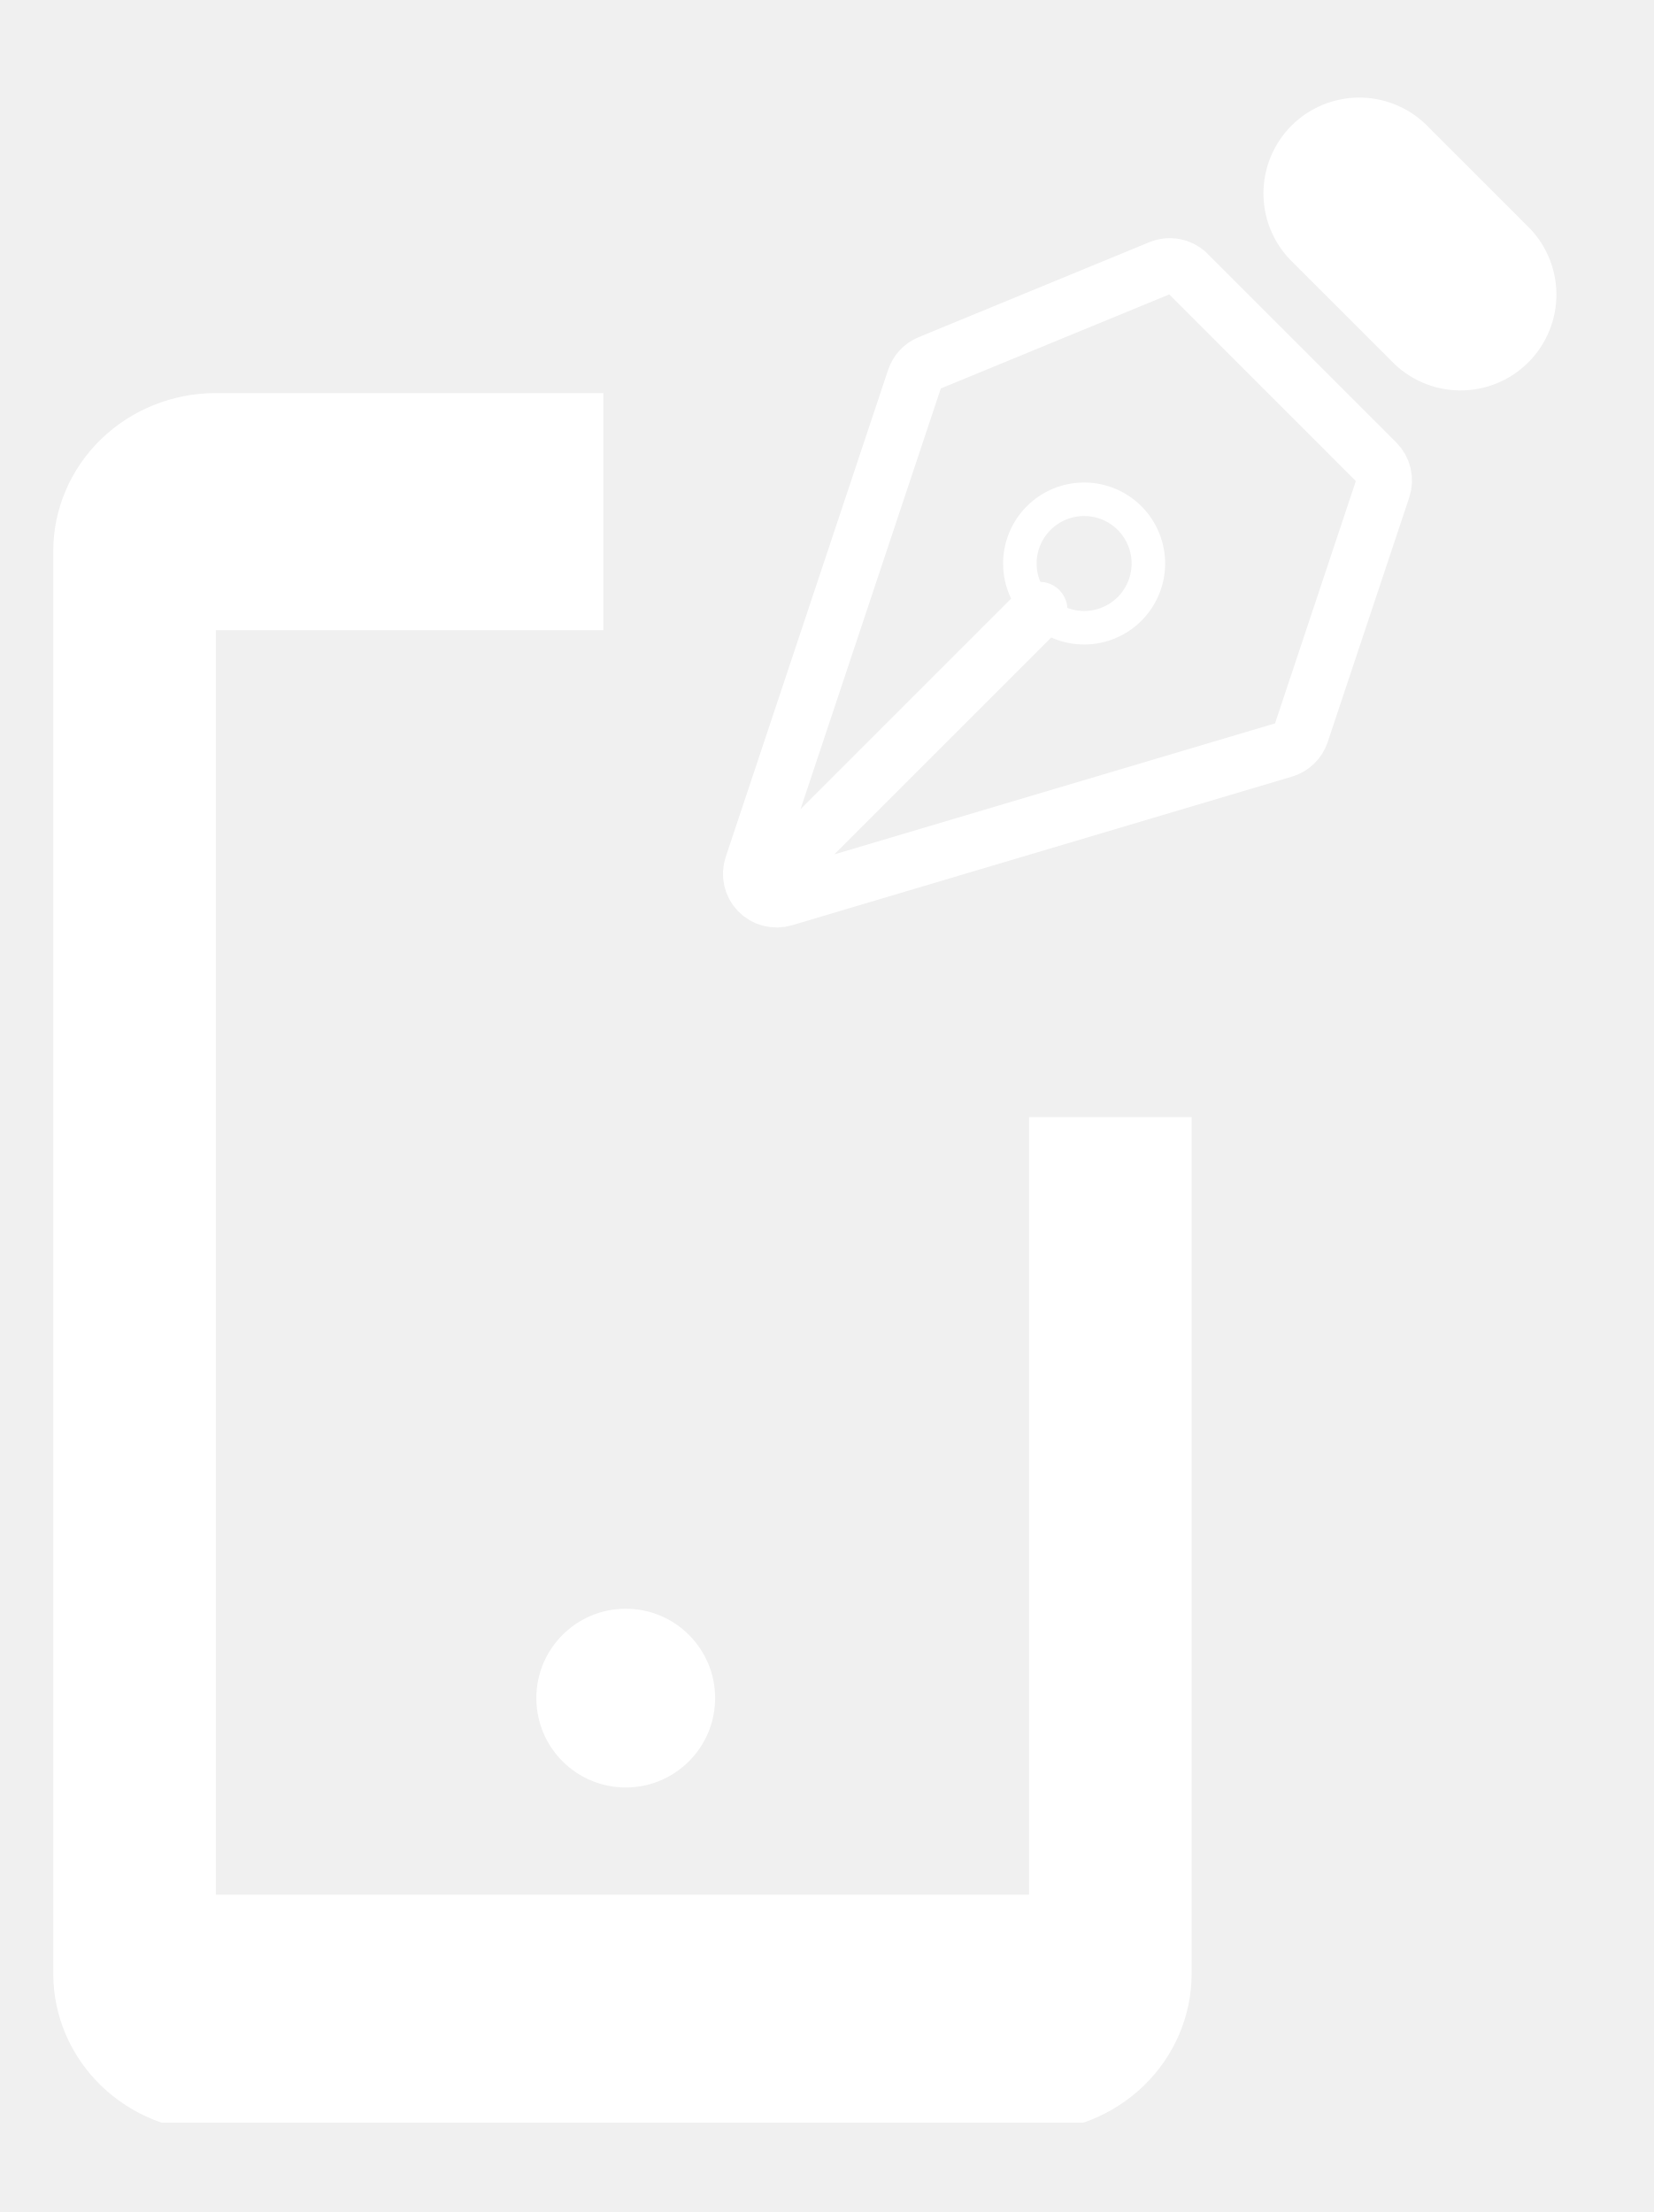
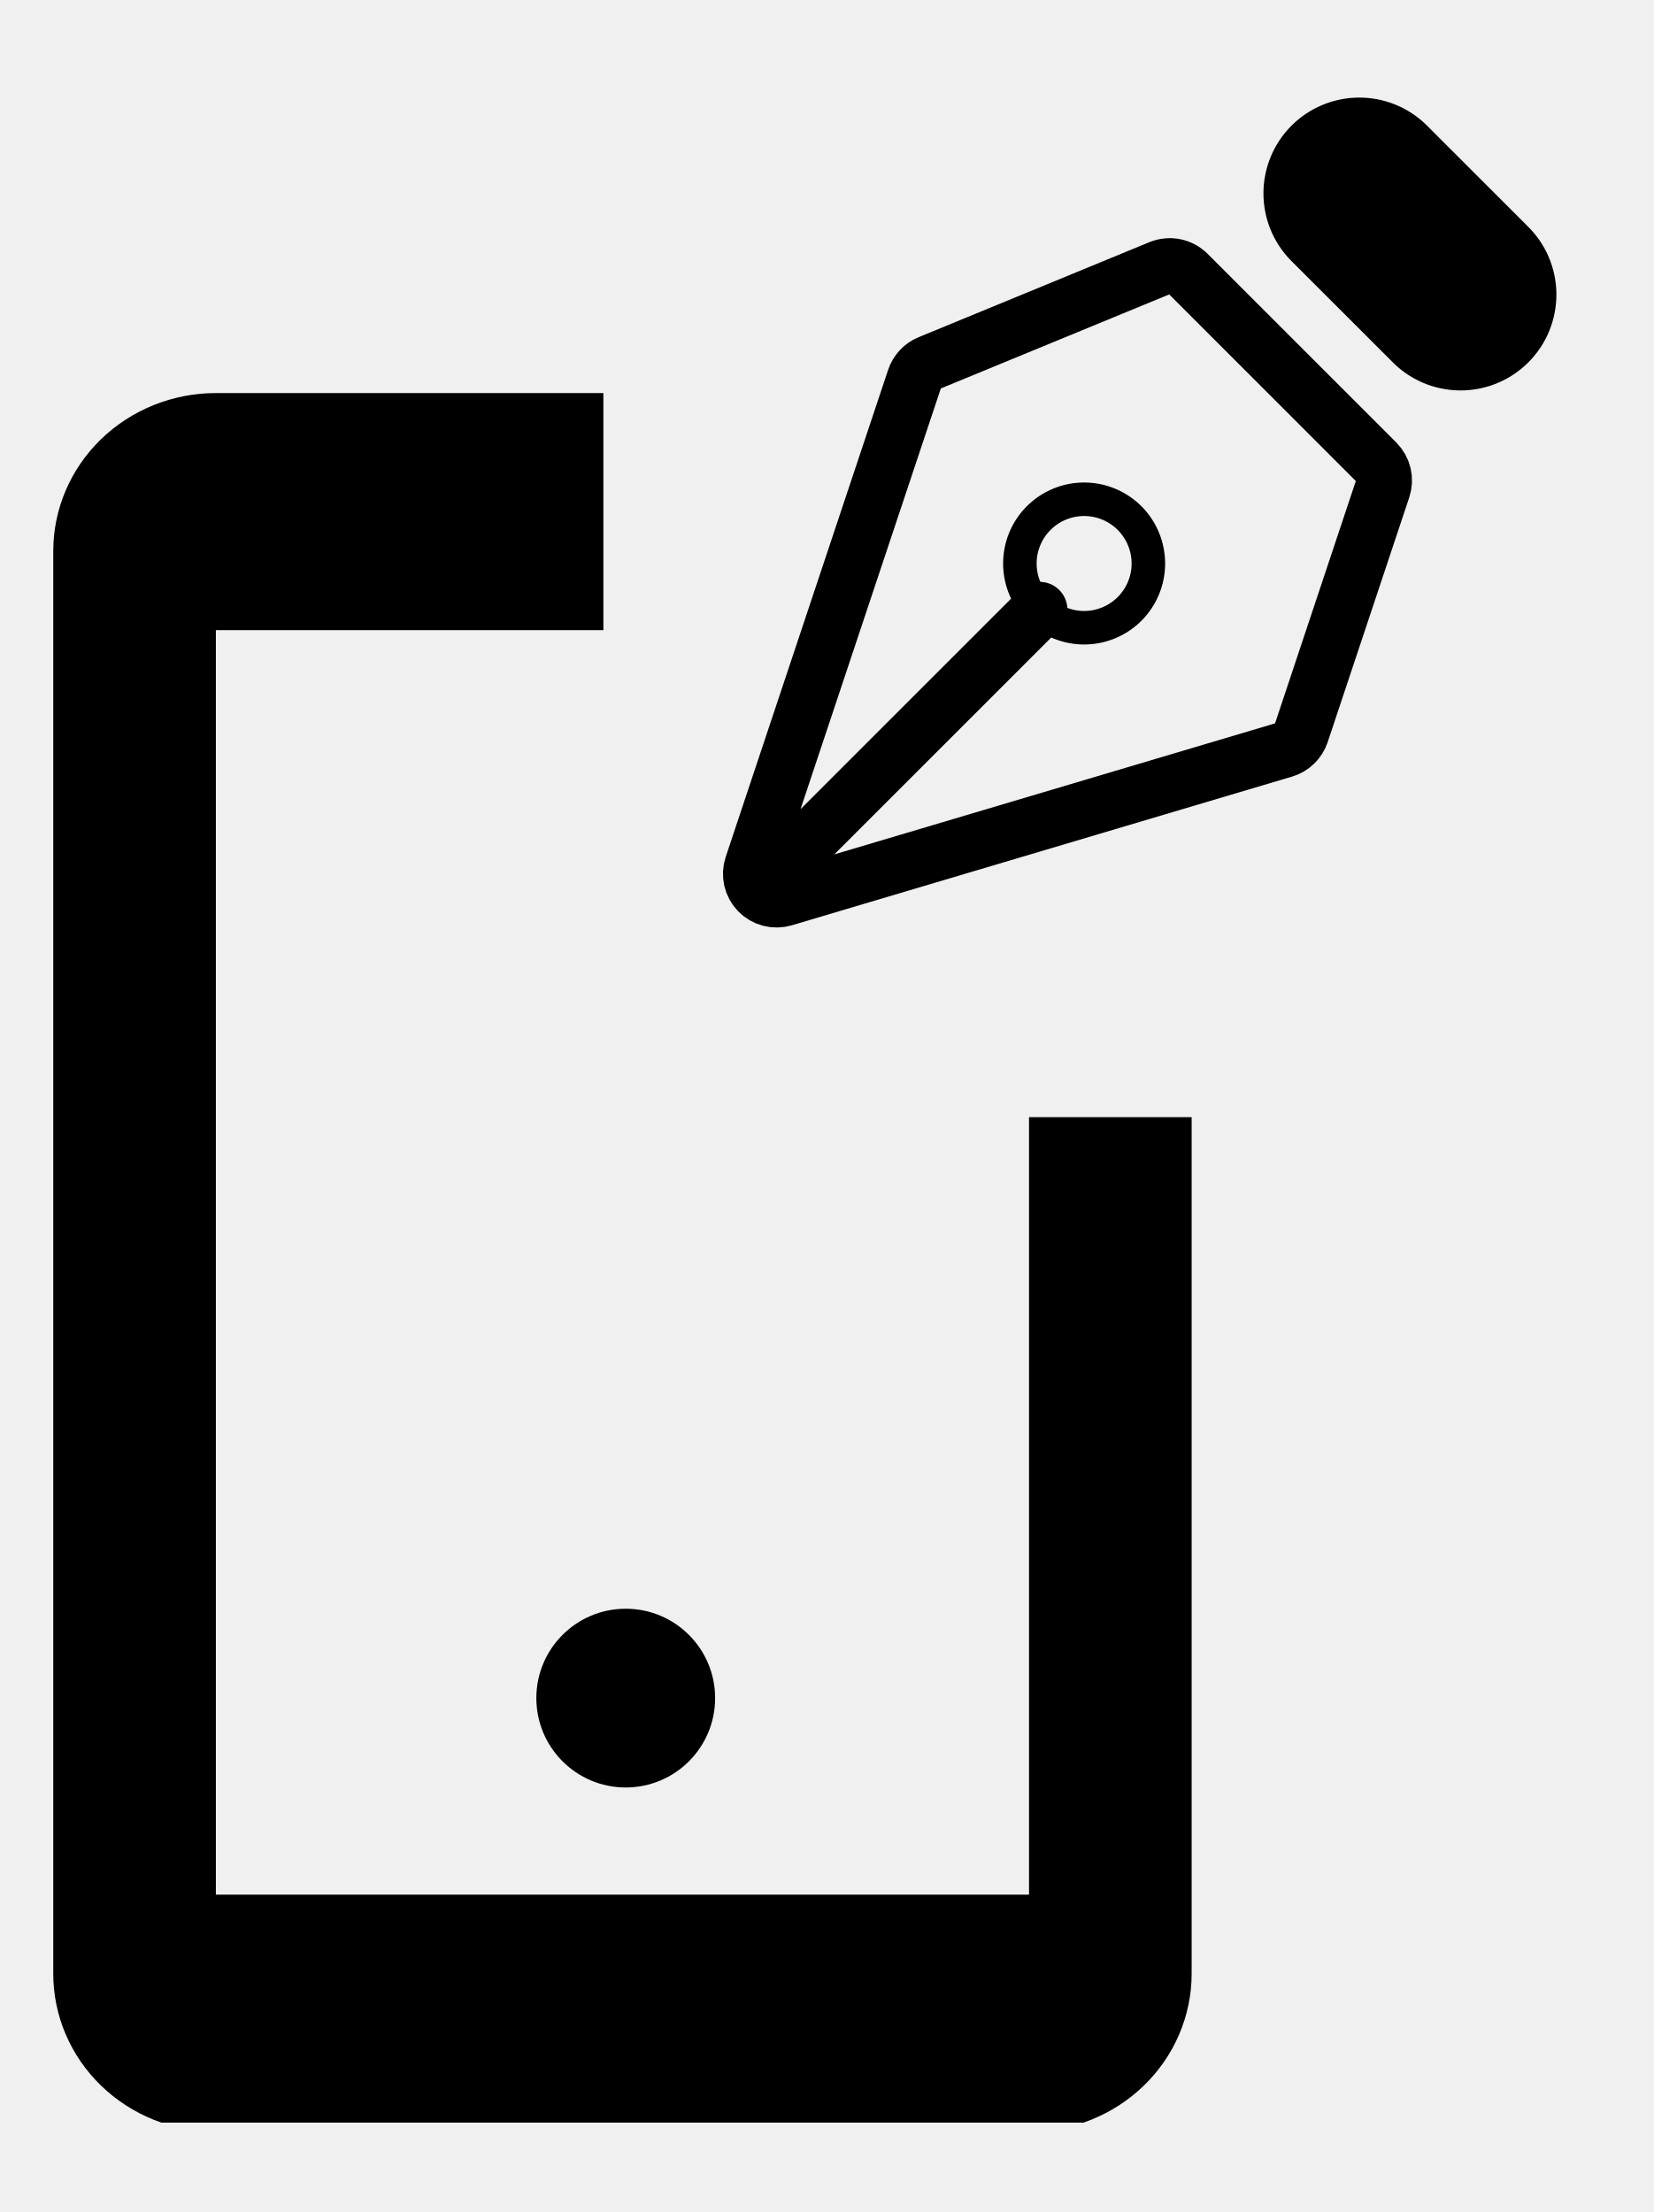
<svg xmlns="http://www.w3.org/2000/svg" width="74" height="99" viewBox="0 0 74 99" fill="none">
  <g clip-path="url(#clip0_213_119)">
    <mask id="mask0_213_119" style="mask-type:alpha" maskUnits="userSpaceOnUse" x="2" y="17" width="74" height="79">
-       <path d="M64.603 44.828C71.152 51.194 71.152 61.098 64.603 67.819L68.241 71.356C77.338 63.221 77.338 49.779 68.241 41.29L64.603 44.828ZM60.6 48.718L56.962 52.255C58.781 54.731 58.781 57.915 56.962 60.391L60.6 63.928C64.967 59.683 64.967 53.317 60.6 48.718ZM46.046 17.592H9.66C7.73 17.592 5.879 18.337 4.514 19.664C3.15 20.99 2.383 22.79 2.383 24.666V88.334C2.383 90.21 3.15 92.01 4.514 93.337C5.879 94.663 7.73 95.409 9.66 95.409H46.046C47.976 95.409 49.827 94.663 51.192 93.337C52.556 92.01 53.323 90.21 53.323 88.334V24.666C53.323 22.79 52.556 20.99 51.192 19.664C49.827 18.337 47.976 17.592 46.046 17.592ZM46.046 84.797H9.66V28.203H46.046V84.797Z" fill="black" />
+       <path d="M64.603 44.828C71.152 51.194 71.152 61.098 64.603 67.819L68.241 71.356C77.338 63.221 77.338 49.779 68.241 41.29L64.603 44.828ZM60.6 48.718L56.962 52.255C58.781 54.731 58.781 57.915 56.962 60.391L60.6 63.928C64.967 59.683 64.967 53.317 60.6 48.718ZM46.046 17.592H9.66C7.73 17.592 5.879 18.337 4.514 19.664C3.15 20.99 2.383 22.79 2.383 24.666V88.334C2.383 90.21 3.15 92.01 4.514 93.336C5.879 94.663 7.73 95.409 9.66 95.409H46.046C47.976 95.409 49.827 94.663 51.192 93.336C52.556 92.01 53.323 90.21 53.323 88.334V24.666C53.323 22.79 52.556 20.99 51.192 19.664C49.827 18.337 47.976 17.592 46.046 17.592ZM46.046 84.797H9.66V28.203H46.046V84.797Z" fill="black" />
    </mask>
    <g mask="url(#mask0_213_119)">
-       <rect x="-6" y="14" width="33" height="52.714" fill="white" />
-       <rect x="-6" y="50" width="62" height="45" fill="white" />
+       <rect x="-6" y="14" width="33" height="52.714" fill="black" />
+       <rect x="-6" y="50" width="62" height="45" fill="black" />
    </g>
  </g>
-   <path d="M34.317 39.487L46.515 27.29M61.875 21.865L58.224 32.821C58.165 32.996 58.065 33.155 57.932 33.283C57.8 33.412 57.638 33.506 57.461 33.559L35.078 40.214C34.876 40.273 34.662 40.277 34.459 40.224C34.255 40.17 34.07 40.062 33.924 39.911C33.778 39.76 33.676 39.571 33.629 39.366C33.583 39.161 33.593 38.947 33.66 38.747L40.928 16.947C40.98 16.791 41.065 16.647 41.177 16.526C41.29 16.406 41.427 16.311 41.579 16.248L51.904 11.996C52.114 11.91 52.345 11.887 52.568 11.931C52.791 11.976 52.995 12.085 53.156 12.246L61.597 20.689C61.748 20.84 61.854 21.03 61.903 21.237C61.952 21.445 61.942 21.663 61.875 21.865Z" stroke="white" stroke-width="2.5" stroke-linecap="round" stroke-linejoin="round" />
-   <path d="M63.272 6.099L67.803 10.63C68.144 10.956 68.416 11.346 68.603 11.778C68.791 12.211 68.89 12.676 68.895 13.147C68.9 13.618 68.811 14.086 68.633 14.522C68.456 14.959 68.192 15.355 67.859 15.688C67.526 16.021 67.129 16.285 66.693 16.463C66.257 16.64 65.789 16.73 65.318 16.724C64.847 16.719 64.382 16.62 63.949 16.432C63.517 16.245 63.126 15.973 62.801 15.632L58.268 11.101C57.628 10.433 57.276 9.541 57.286 8.616C57.297 7.691 57.669 6.807 58.322 6.153C58.976 5.5 59.86 5.128 60.785 5.117C61.71 5.107 62.604 5.459 63.272 6.099Z" fill="white" stroke="white" stroke-width="1.5" stroke-linecap="round" stroke-linejoin="round" />
-   <path d="M50.58 23.222C50.315 22.948 49.997 22.729 49.647 22.578C49.296 22.427 48.918 22.348 48.537 22.345C48.155 22.341 47.776 22.414 47.423 22.559C47.07 22.703 46.749 22.917 46.479 23.187C46.209 23.457 45.995 23.778 45.851 24.131C45.706 24.484 45.633 24.863 45.637 25.245C45.64 25.626 45.719 26.004 45.87 26.354C46.021 26.705 46.24 27.022 46.514 27.288C47.057 27.811 47.783 28.101 48.537 28.095C49.291 28.088 50.012 27.786 50.545 27.253C51.078 26.72 51.38 25.998 51.387 25.245C51.393 24.491 51.103 23.765 50.58 23.222Z" stroke="white" stroke-width="1.5" stroke-linecap="round" stroke-linejoin="round" />
-   <circle cx="28" cy="76" r="4" fill="white" />
+   <path d="M34.317 39.487L46.515 27.29M61.875 21.865L58.224 32.821C58.165 32.996 58.065 33.155 57.932 33.283C57.8 33.412 57.638 33.506 57.461 33.559L35.078 40.214C34.876 40.273 34.662 40.277 34.459 40.224C34.255 40.17 34.07 40.062 33.924 39.911C33.778 39.76 33.676 39.571 33.629 39.366C33.583 39.161 33.593 38.947 33.66 38.747L40.928 16.947C40.98 16.791 41.065 16.647 41.177 16.526C41.29 16.406 41.427 16.311 41.579 16.248L51.904 11.996C52.114 11.91 52.345 11.887 52.568 11.931C52.791 11.976 52.995 12.085 53.156 12.246L61.597 20.689C61.748 20.84 61.854 21.03 61.903 21.237C61.952 21.445 61.942 21.663 61.875 21.865Z" stroke="black" stroke-width="2.5" stroke-linecap="round" stroke-linejoin="round" />
+   <path d="M63.272 6.099L67.803 10.63C68.144 10.956 68.416 11.346 68.603 11.778C68.791 12.211 68.89 12.676 68.895 13.147C68.9 13.618 68.811 14.086 68.633 14.522C68.456 14.959 68.192 15.355 67.859 15.688C67.526 16.021 67.129 16.285 66.693 16.463C66.257 16.64 65.789 16.73 65.318 16.724C64.847 16.719 64.382 16.62 63.949 16.432C63.517 16.245 63.126 15.973 62.801 15.632L58.268 11.101C57.628 10.433 57.276 9.541 57.286 8.616C57.297 7.691 57.669 6.807 58.322 6.153C58.976 5.5 59.86 5.128 60.785 5.117C61.71 5.107 62.604 5.459 63.272 6.099Z" fill="black" stroke="black" stroke-width="1.5" stroke-linecap="round" stroke-linejoin="round" />
+   <path d="M50.58 23.222C50.315 22.948 49.997 22.729 49.647 22.578C49.296 22.427 48.918 22.348 48.537 22.345C48.155 22.341 47.776 22.414 47.423 22.559C47.07 22.703 46.749 22.917 46.479 23.187C46.209 23.457 45.995 23.778 45.851 24.131C45.706 24.484 45.633 24.863 45.637 25.245C45.64 25.626 45.719 26.004 45.87 26.354C46.021 26.705 46.24 27.022 46.514 27.288C47.057 27.811 47.783 28.101 48.537 28.095C49.291 28.088 50.012 27.786 50.545 27.253C51.078 26.72 51.38 25.998 51.387 25.245C51.393 24.491 51.103 23.765 50.58 23.222Z" stroke="black" stroke-width="1.5" stroke-linecap="round" stroke-linejoin="round" />
+   <circle cx="28" cy="76" r="4" fill="black" />
  <defs>
    <clipPath id="clip0_213_119">
      <rect width="56" height="85" fill="white" transform="translate(0 14)" />
    </clipPath>
  </defs>
</svg>
